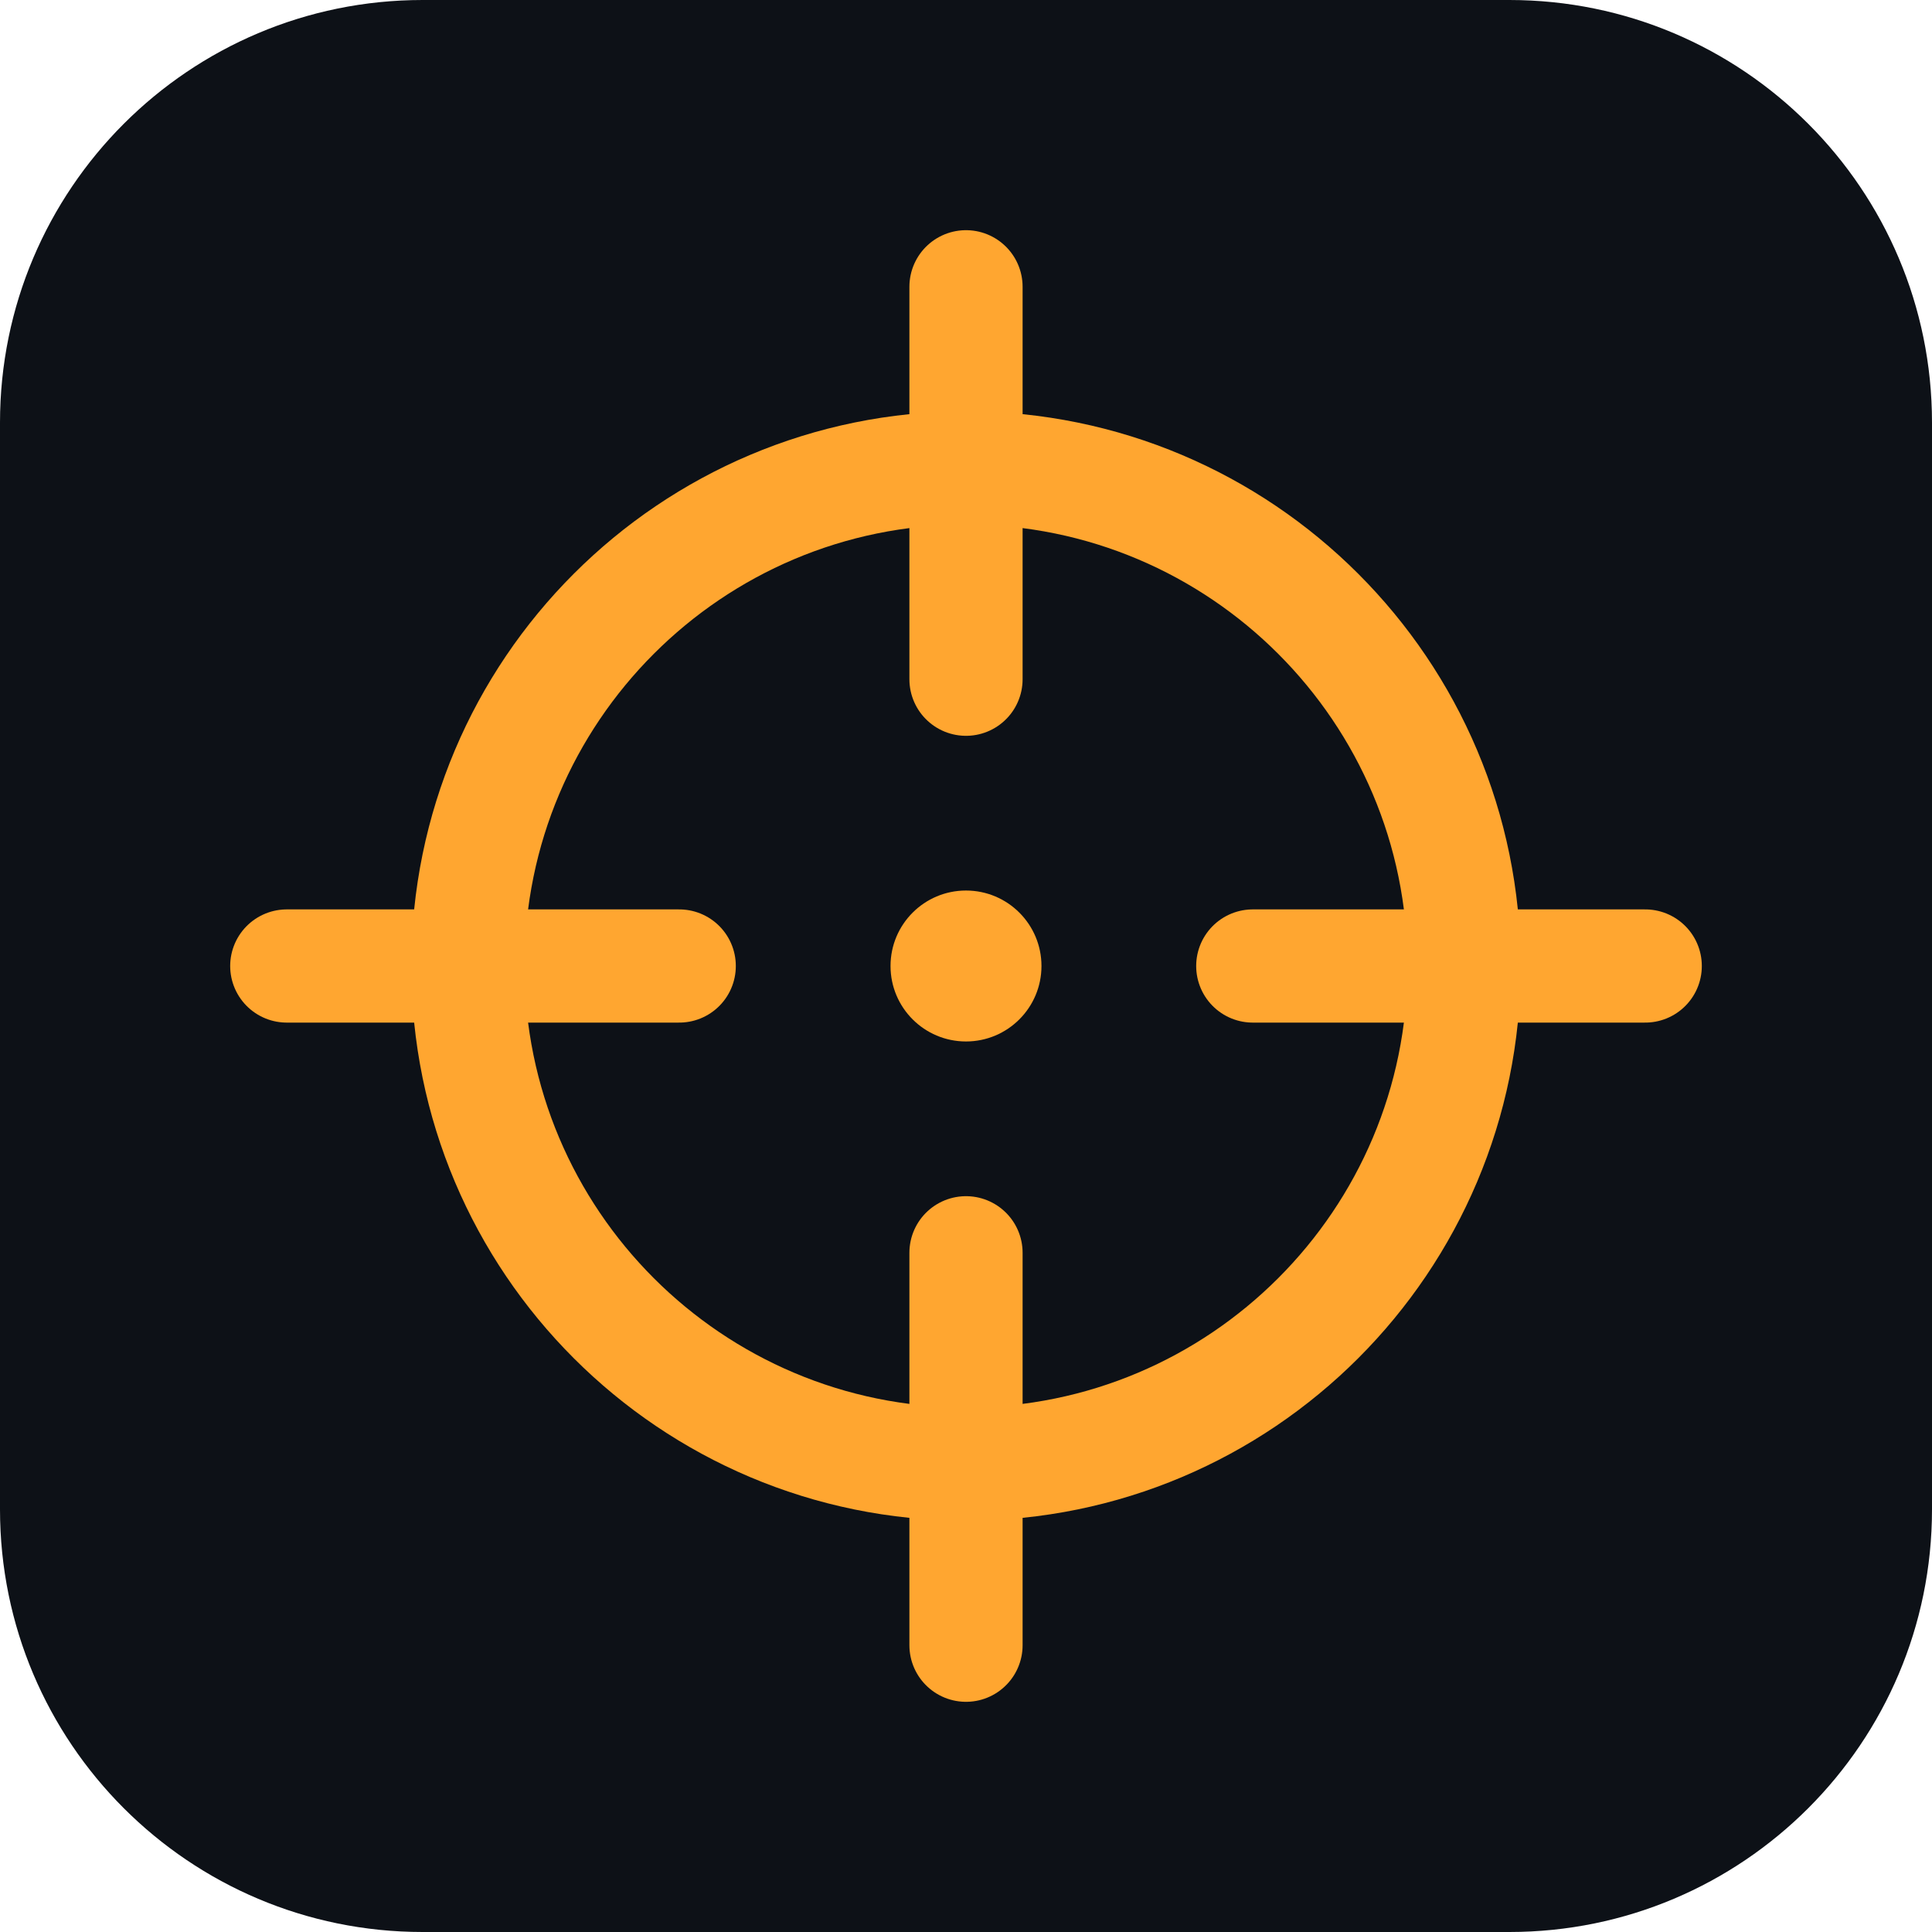
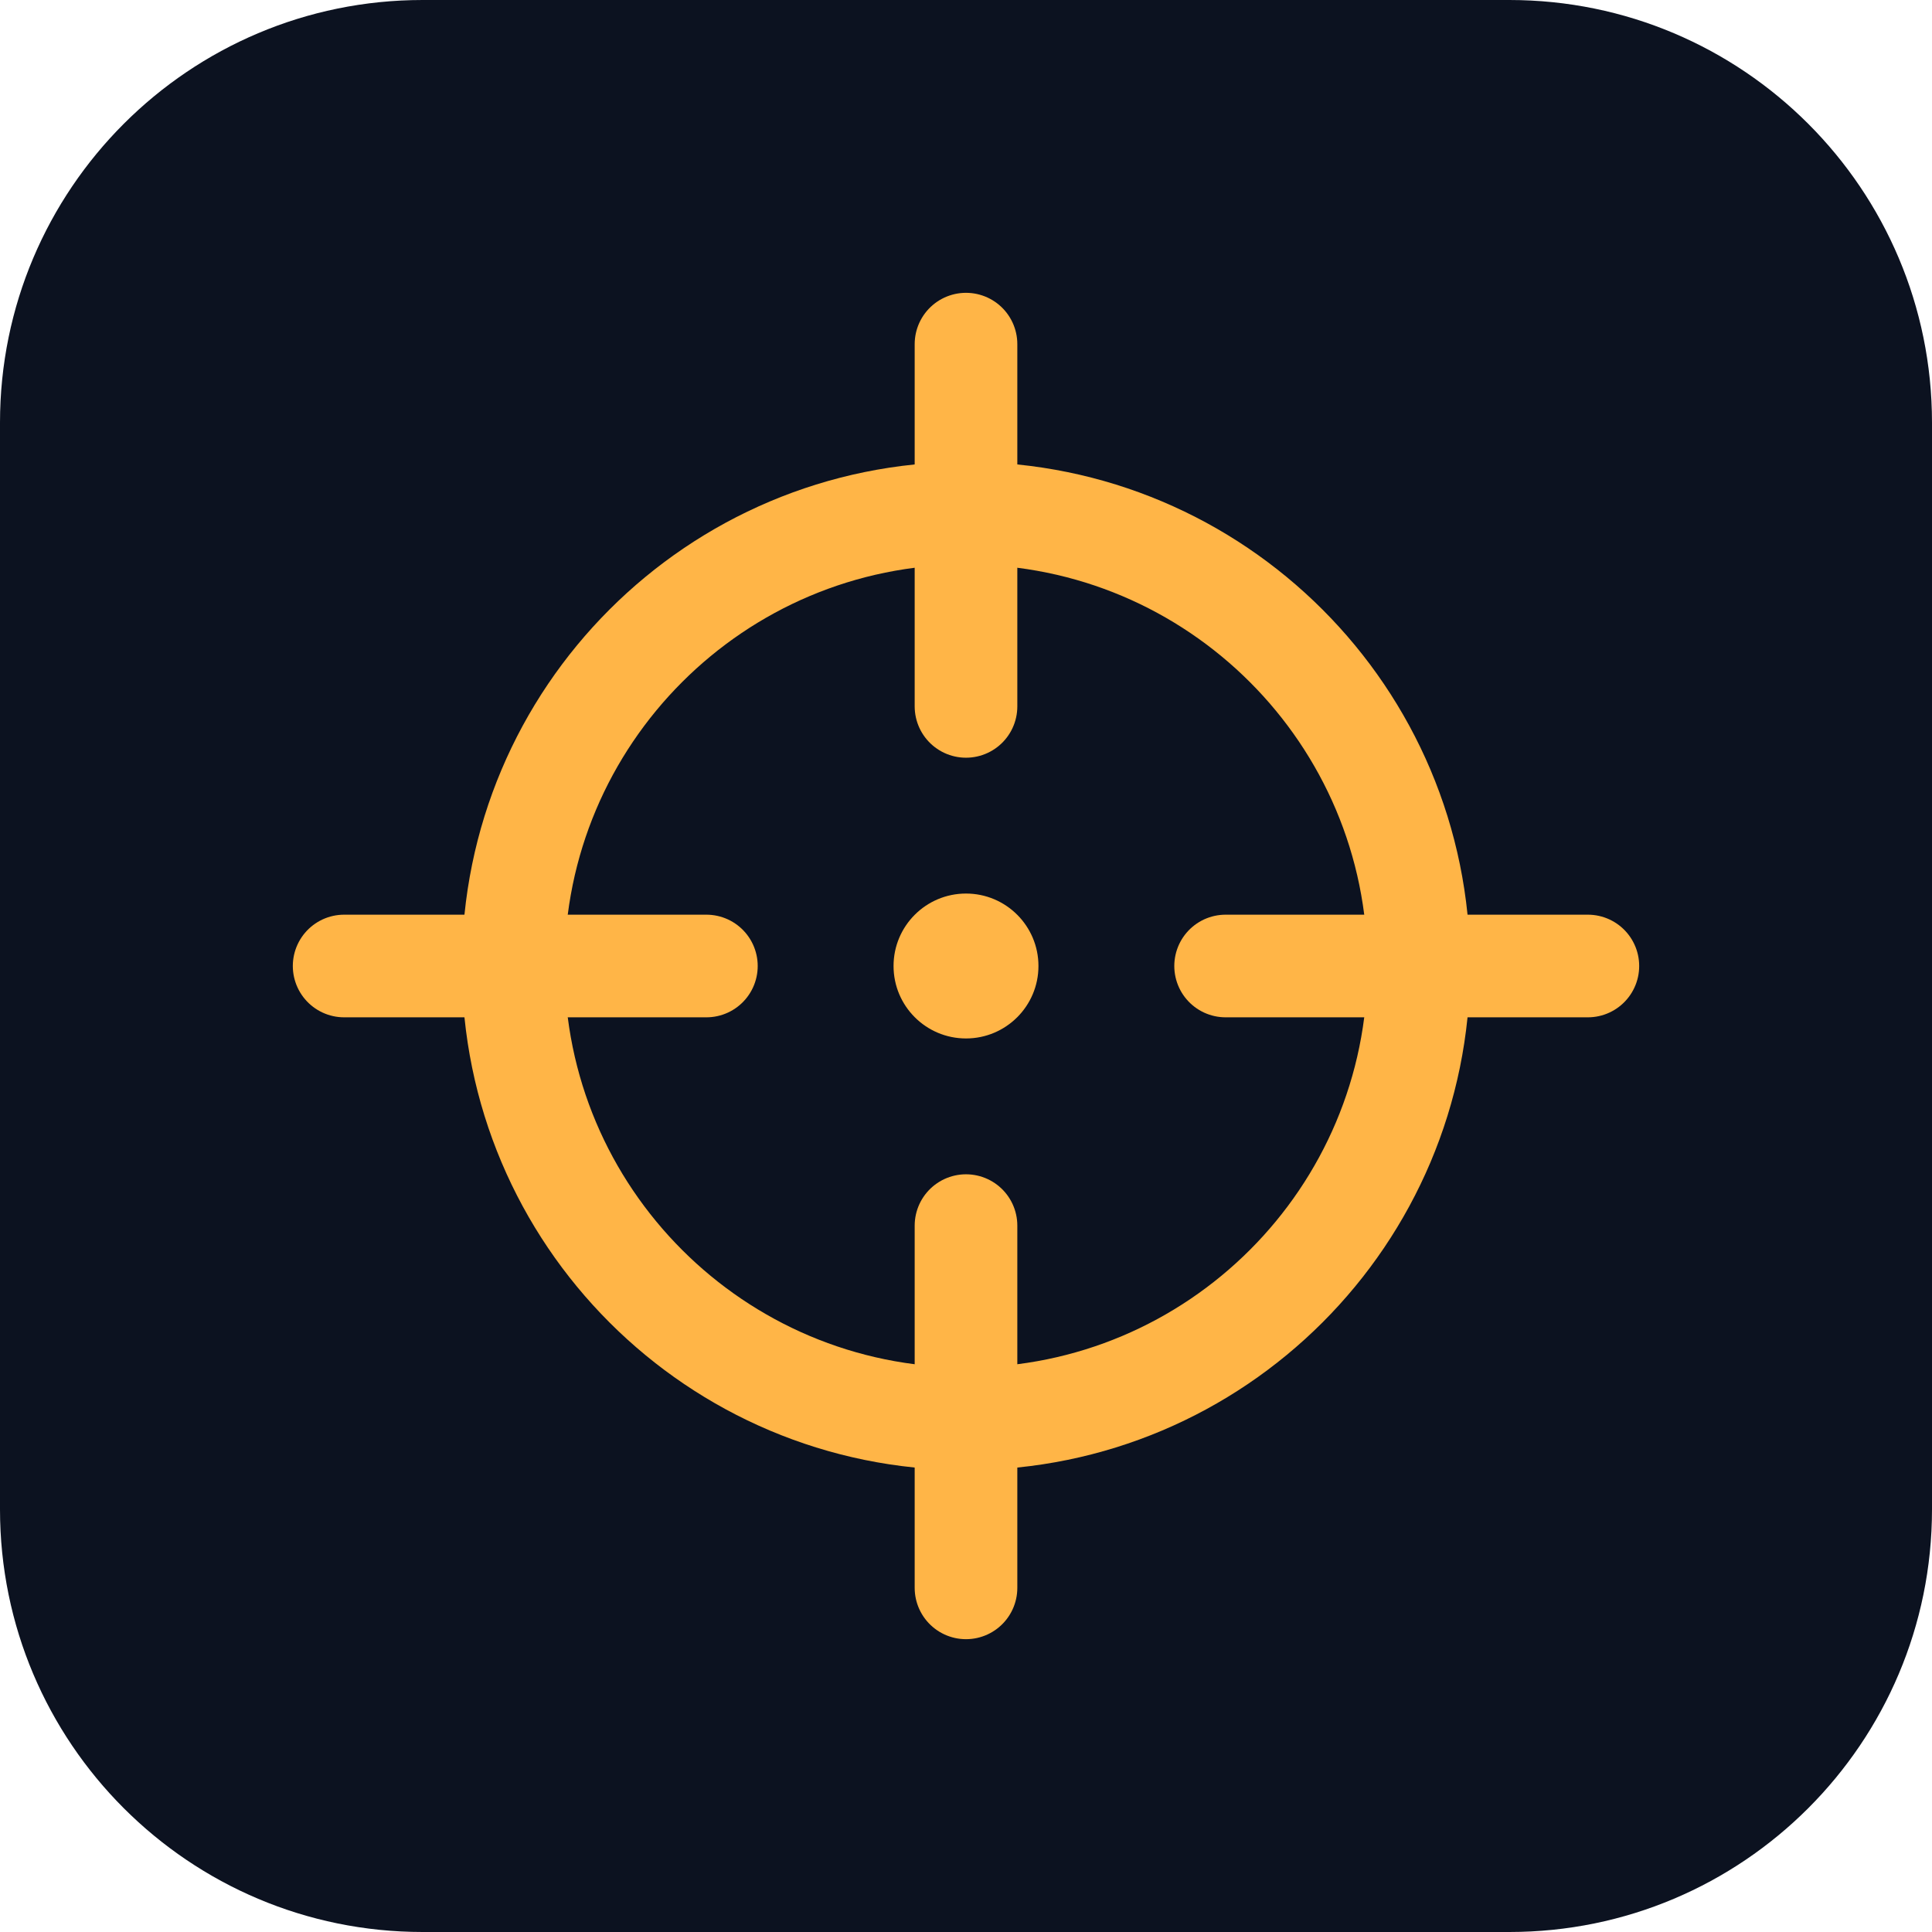
<svg xmlns="http://www.w3.org/2000/svg" viewBox="0 0 512 512" width="512" height="512">
-   <rect width="512" height="512" rx="112" fill="#0d1117" />
-   <g fill="none" stroke="#ffa630" stroke-linecap="round">
-     <circle cx="256" cy="256" r="132" stroke-width="30" />
-     <path d="M256 76v104M256 332v104M76 256h104M332 256h104" stroke-width="30" />
+   <rect width="512" height="512" rx="112" fill="#0c1220" />
+   <g transform="translate(256 256) scale(0.8) translate(-256 -256)">
+     <g fill="none" stroke="#ffb547" stroke-linecap="round" stroke-width="34">
+       <circle cx="256" cy="256" r="150" />
+       <path d="M256 50v120M256 342v120M50 256h120M342 256h120" />
+     </g>
+     <circle cx="256" cy="256" r="24" fill="#ffb547" />
  </g>
-   <circle cx="256" cy="256" r="20" fill="#ffa630" />
</svg>
